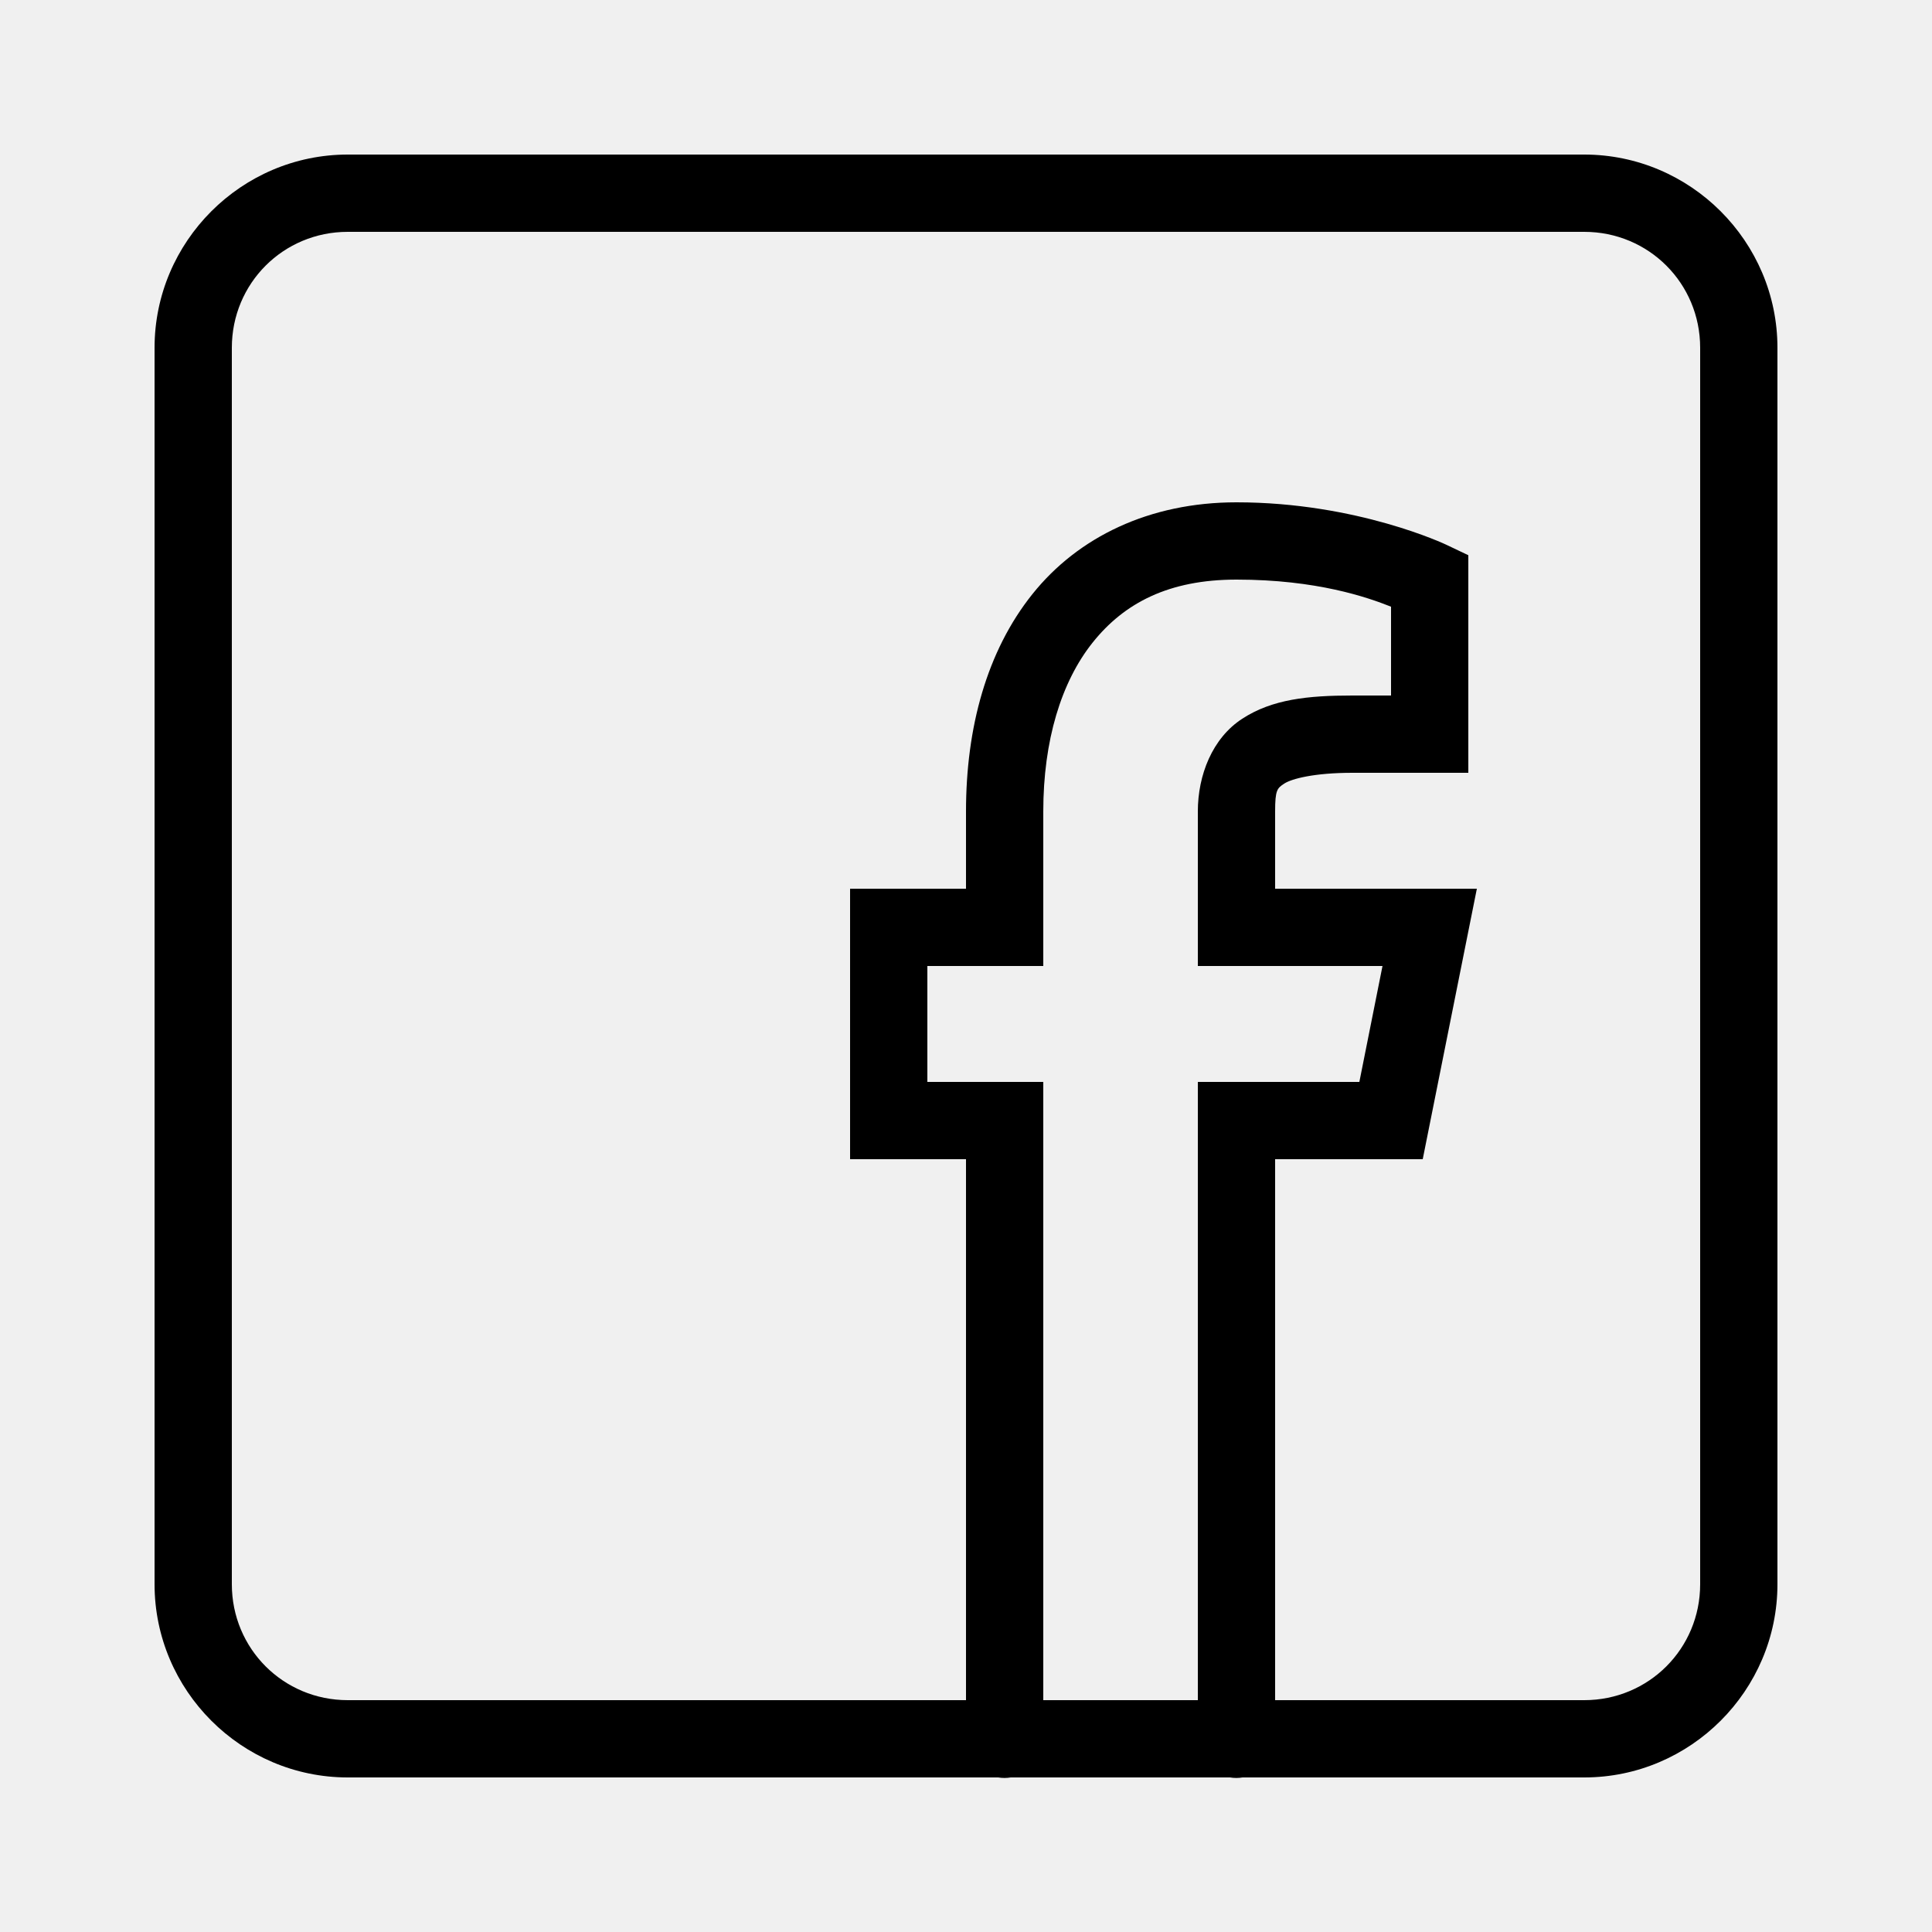
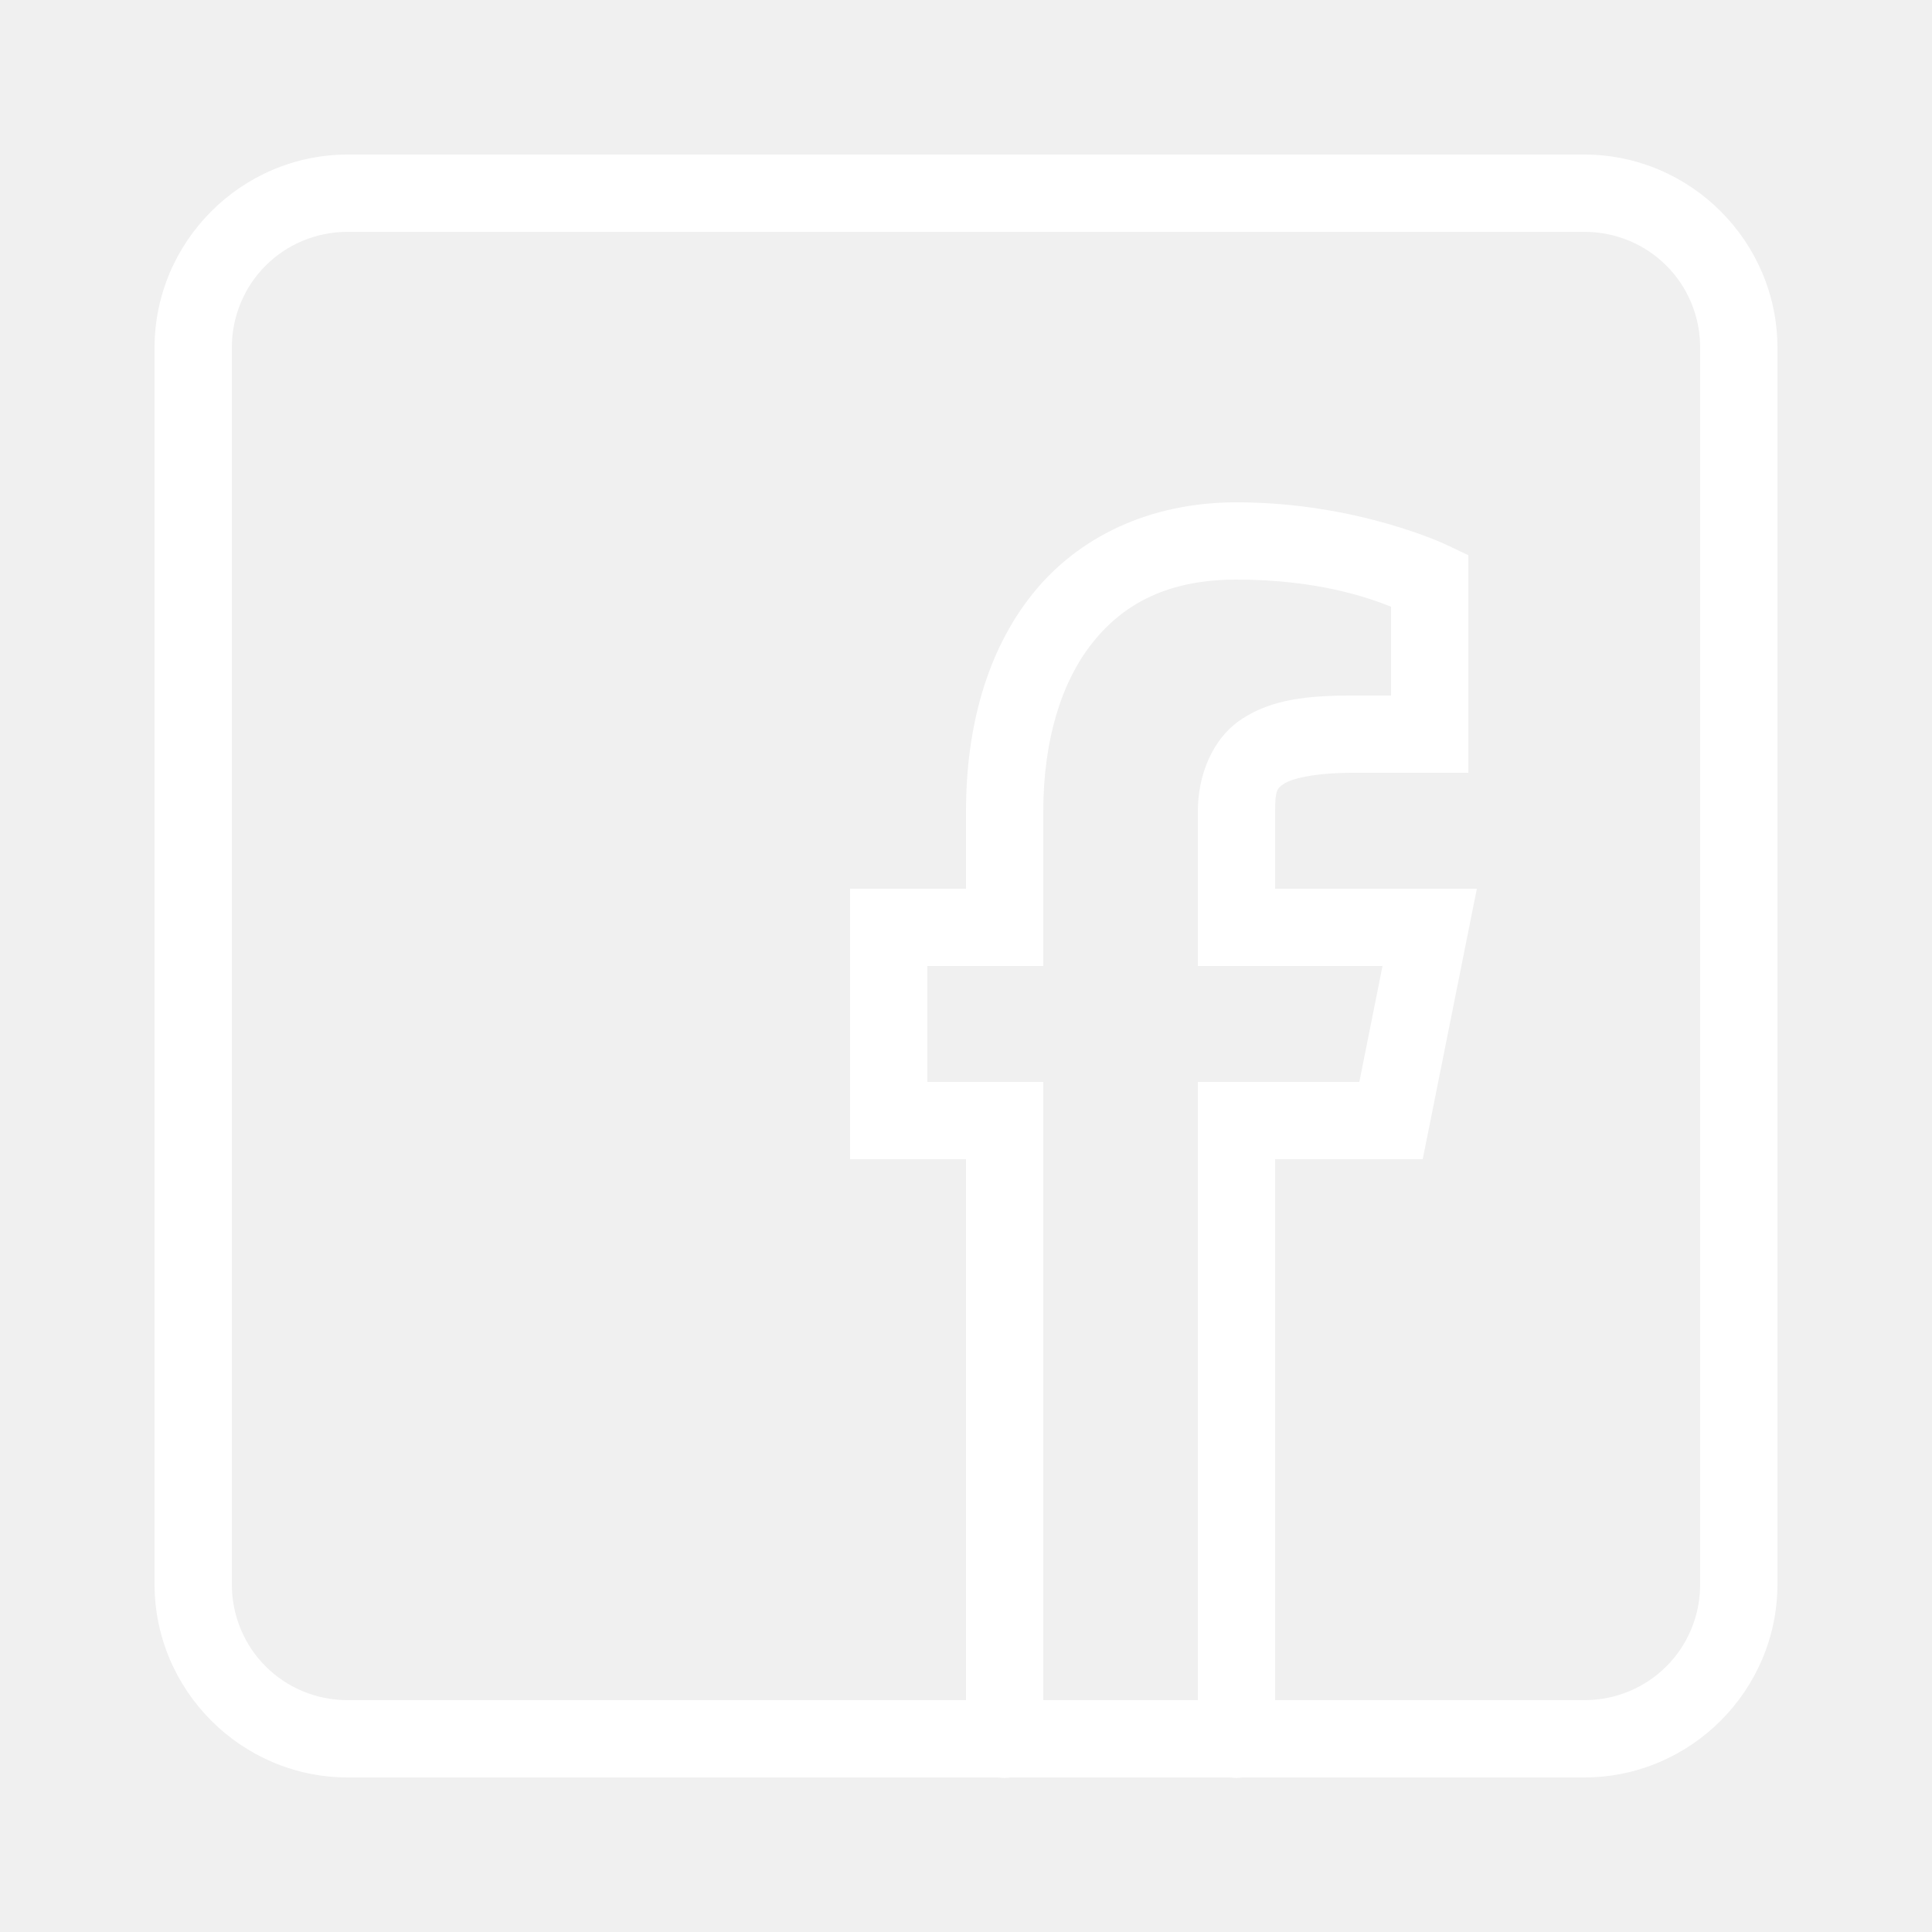
- <svg xmlns="http://www.w3.org/2000/svg" viewBox="0 0 50 50" width="50px" height="50px">
+ <svg xmlns="http://www.w3.org/2000/svg" fill="white" viewBox="0 0 50 50" width="50px" height="50px">
  <path d="M 9 4 C 6.25 4 4 6.25 4 9 L 4 41 C 4 43.75 6.25 46 9 46 L 25.832 46 A 1 1 0 0 0 26.158 46 L 31.832 46 A 1 1 0 0 0 32.158 46 L 41 46 C 43.75 46 46 43.75 46 41 L 46 9 C 46 6.25 43.75 4 41 4 L 9 4 z M 9 6 L 41 6 C 42.668 6 44 7.332 44 9 L 44 41 C 44 42.668 42.668 44 41 44 L 33 44 L 33 30 L 36.82 30 L 38.221 23 L 33 23 L 33 21 C 33 20.443 33.053 20.399 33.24 20.277 C 33.427 20.156 34.006 20 35 20 L 38 20 L 38 14.369 L 37.43 14.098 C 37.43 14.098 35.133 13 32 13 C 29.75 13 27.902 13.896 26.719 15.375 C 25.536 16.854 25 18.833 25 21 L 25 23 L 22 23 L 22 30 L 25 30 L 25 44 L 9 44 C 7.332 44 6 42.668 6 41 L 6 9 C 6 7.332 7.332 6 9 6 z M 32 15 C 34.079 15 35.387 15.458 36 15.701 L 36 18 L 35 18 C 33.849 18 32.927 18.095 32.15 18.6 C 31.374 19.104 31 20.061 31 21 L 31 25 L 35.779 25 L 35.18 28 L 31 28 L 31 44 L 27 44 L 27 28 L 24 28 L 24 25 L 27 25 L 27 21 C 27 19.167 27.464 17.646 28.281 16.625 C 29.098 15.604 30.25 15 32 15 z" />
</svg>
